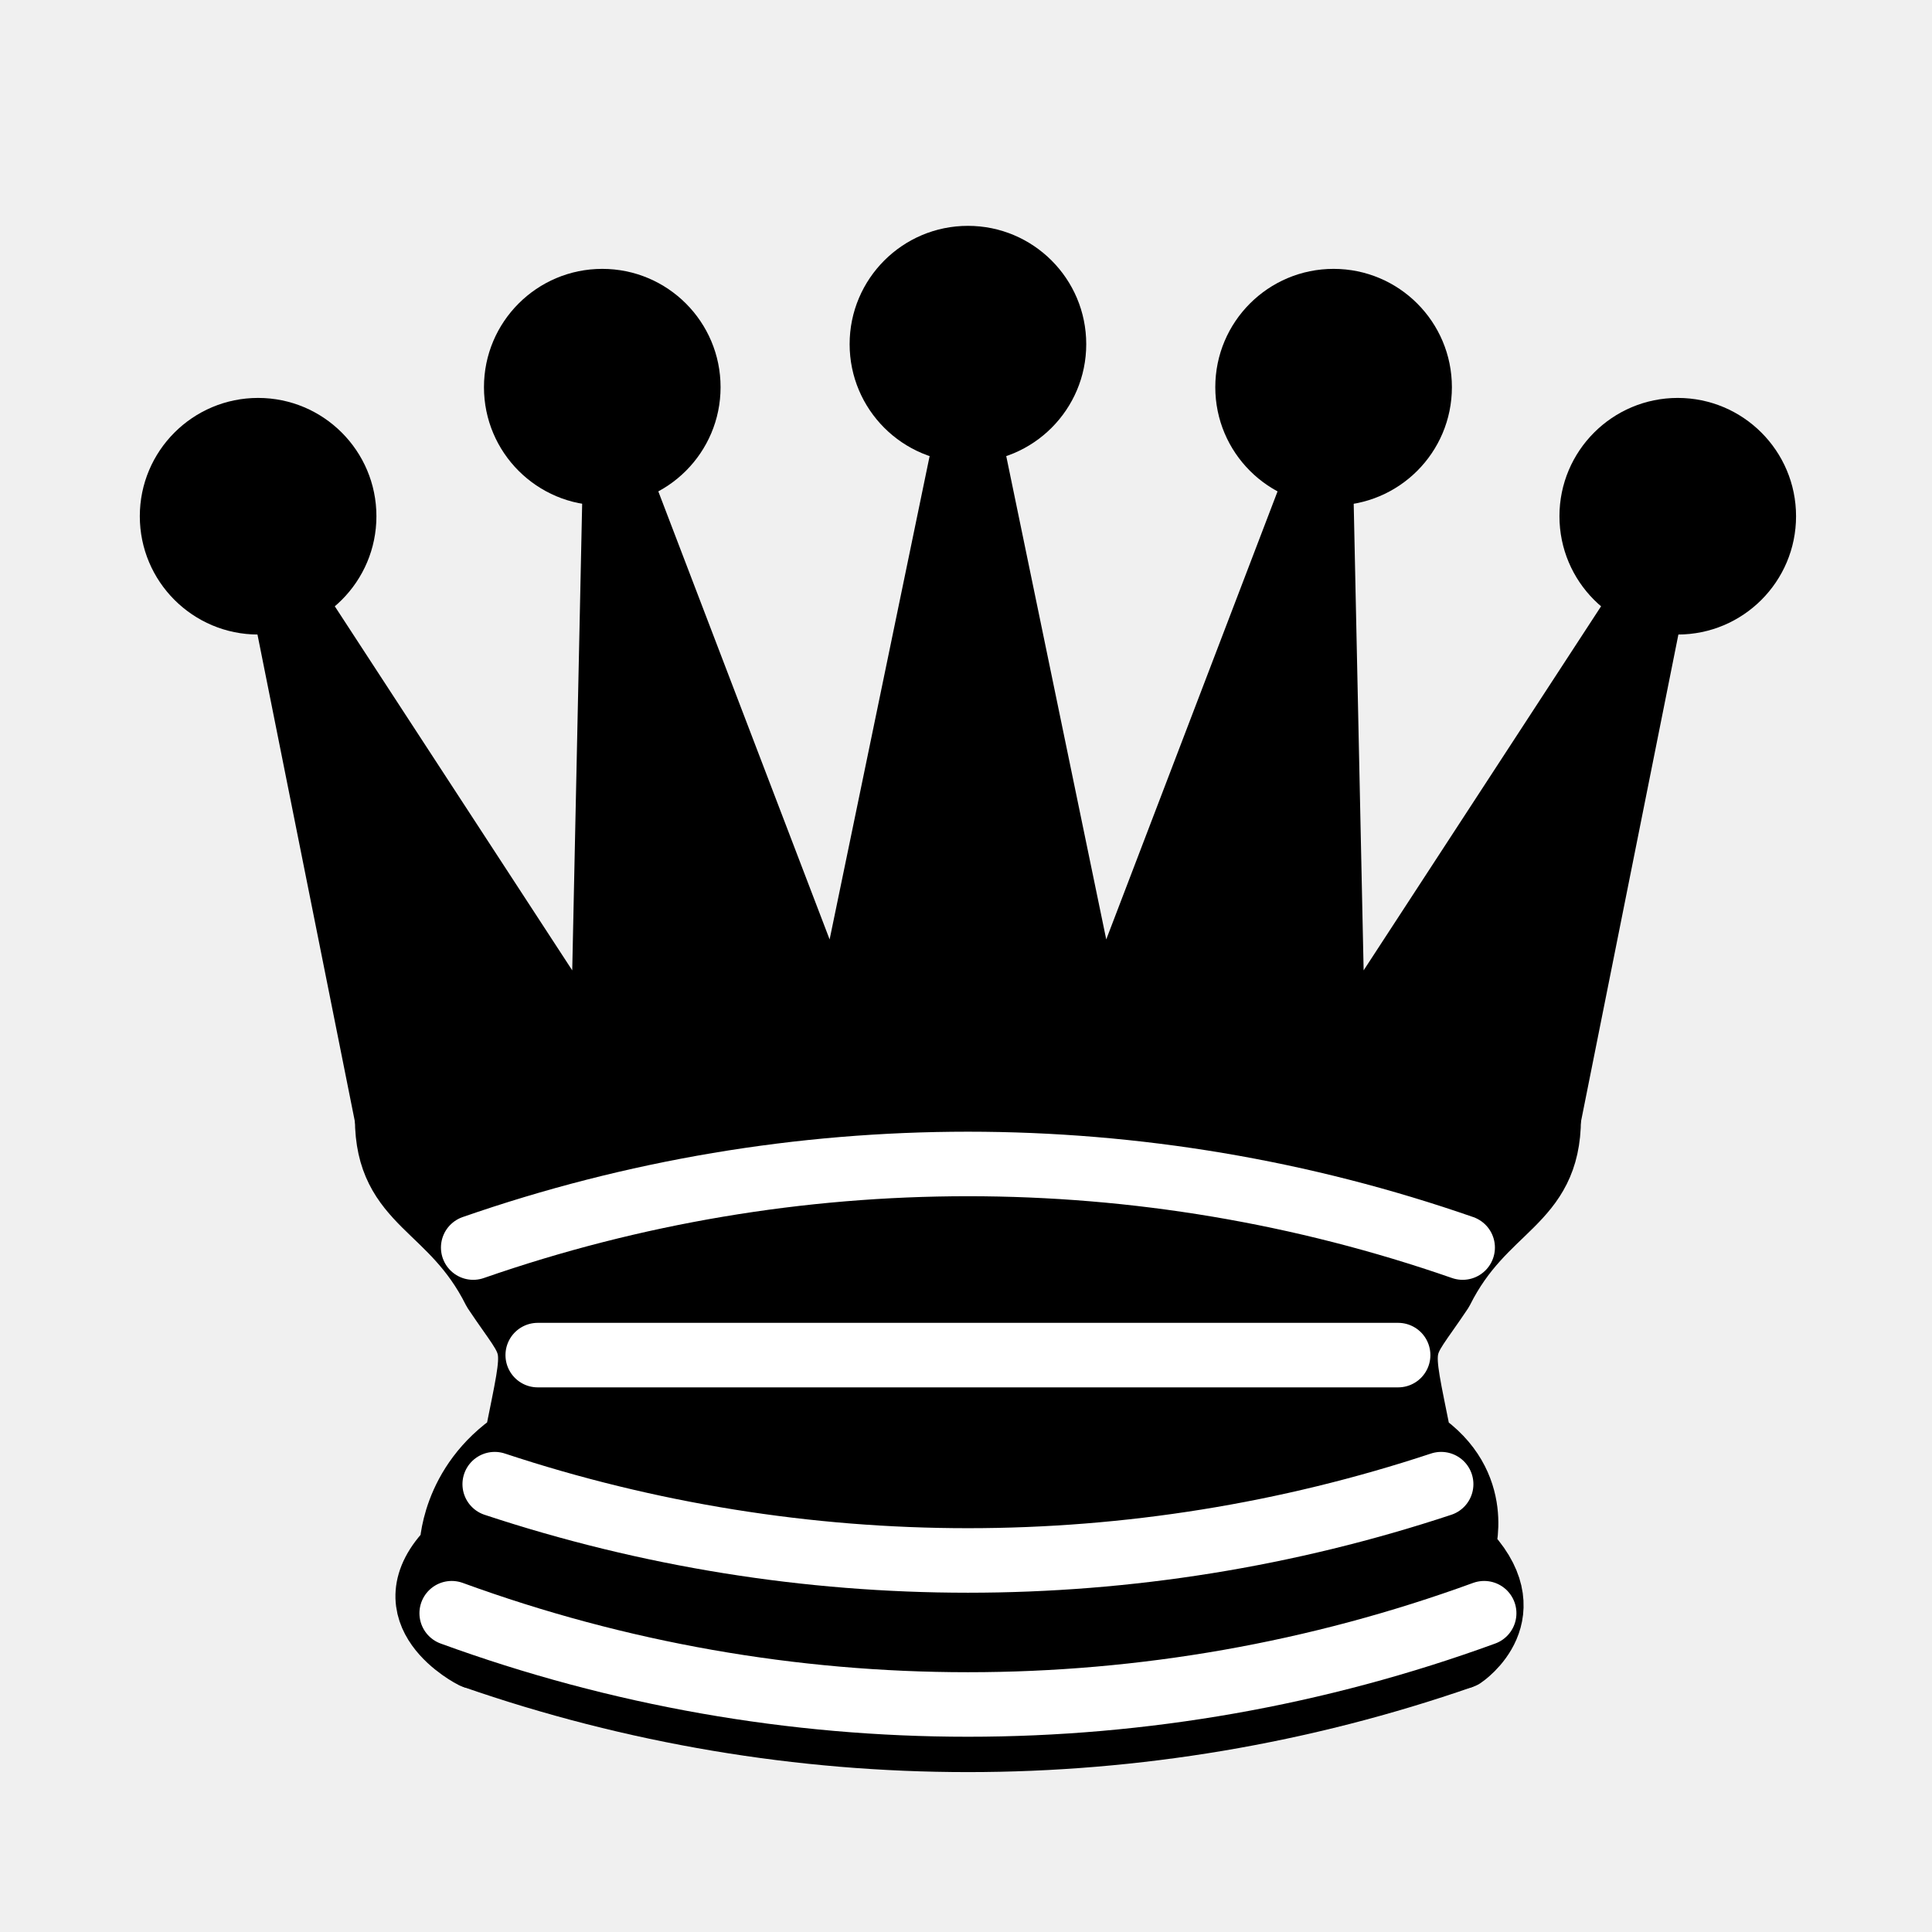
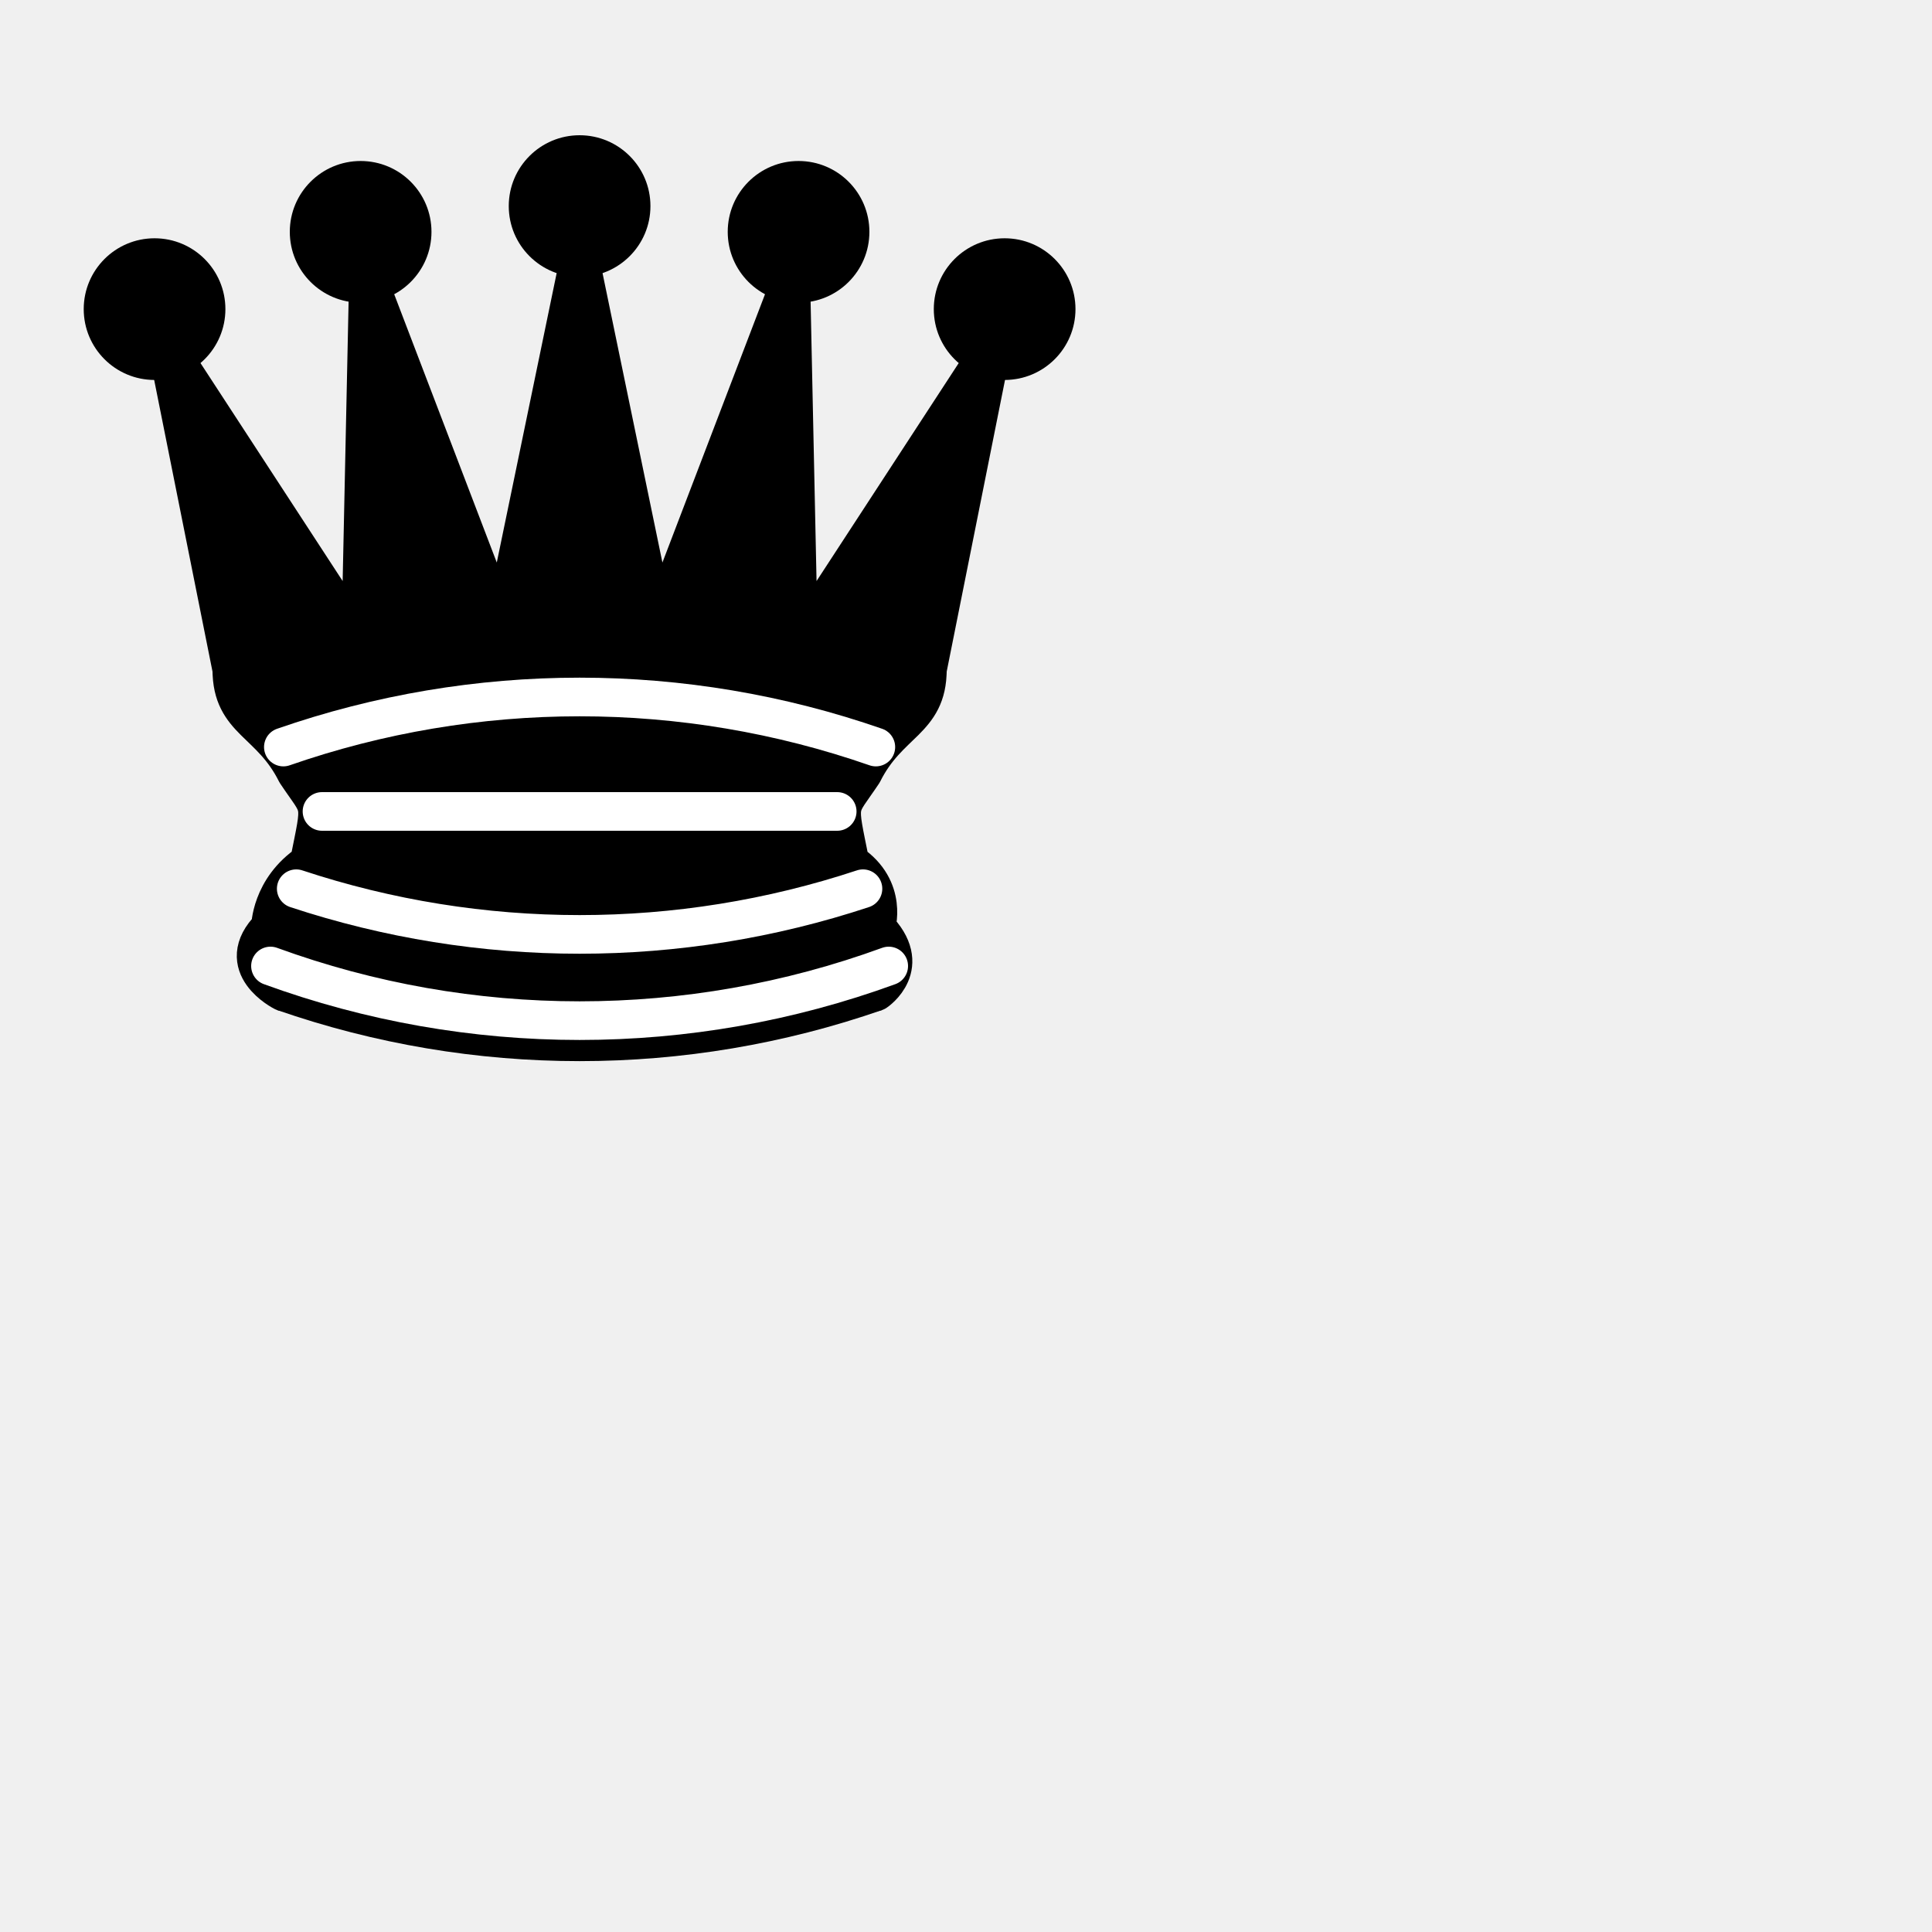
<svg xmlns="http://www.w3.org/2000/svg" version="1.1" width="75" height="75">
-   <g style="opacity:1; fill:000000; fill-opacity:1; fill-rule:evenodd; stroke:#000000; stroke-width:1.5; stroke-linecap:round;stroke-linejoin:round;stroke-miterlimit:4; stroke-dasharray:none; stroke-opacity:1;" transform="scale(1.67)">
+   <g style="opacity:1; fill:000000; fill-opacity:1; fill-rule:evenodd; stroke:#000000; stroke-width:1.5; stroke-linecap:round;stroke-linejoin:round;stroke-miterlimit:4; stroke-dasharray:none; stroke-opacity:1;">
    <g style="fill:#000000; stroke:none;">
      <circle cx="6" cy="12" r="2.75" />
      <circle cx="14" cy="9" r="2.75" />
      <circle cx="22.5" cy="8" r="2.75" />
      <circle cx="31" cy="9" r="2.75" />
      <circle cx="39" cy="12" r="2.75" />
    </g>
    <path d="M 9,26 C 17.5,24.5 30,24.5 36,26 L 38.5,13.5 L 31,25 L 30.7,10.9 L 25.5,24.5 L 22.5,10 L 19.5,24.5 L 14.3,10.9 L 14,25 L 6.5,13.5 L 9,26 z" style="stroke-linecap:butt; stroke:#000000;" />
    <path d="M 9,26 C 9,28 10.5,28 11.5,30 C 12.5,31.5 12.5,31 12,33.5 C 10.5,34.5 10.5,36 10.5,36 C 9,37.5 11,38.5 11,38.5 C 17.5,39.5 27.5,39.5 34,38.5 C 34,38.5 35.5,37.5 34,36 C 34,36 34.5,34.5 33,33.5 C 32.5,31 32.5,31.5 33.5,30 C 34.5,28 36,28 36,26 C 27.5,24.5 17.5,24.5 9,26 z" style="stroke-linecap:butt;" />
    <path d="M 11,38.5 A 35,35 1 0 0 34,38.5" style="fill:none; stroke:#000000; stroke-linecap:butt;" />
    <path d="M 11,29 A 35,35 1 0 1 34,29" style="fill:none; stroke:#ffffff;" />
    <path d="M 12.5,31.5 L 32.5,31.5" style="fill:none; stroke:#ffffff;" />
    <path d="M 11.5,34.5 A 35,35 1 0 0 33.5,34.5" style="fill:none; stroke:#ffffff;" />
    <path d="M 10.5,37.5 A 35,35 1 0 0 34.5,37.5" style="fill:none; stroke:#ffffff;" />
  </g>
</svg>
